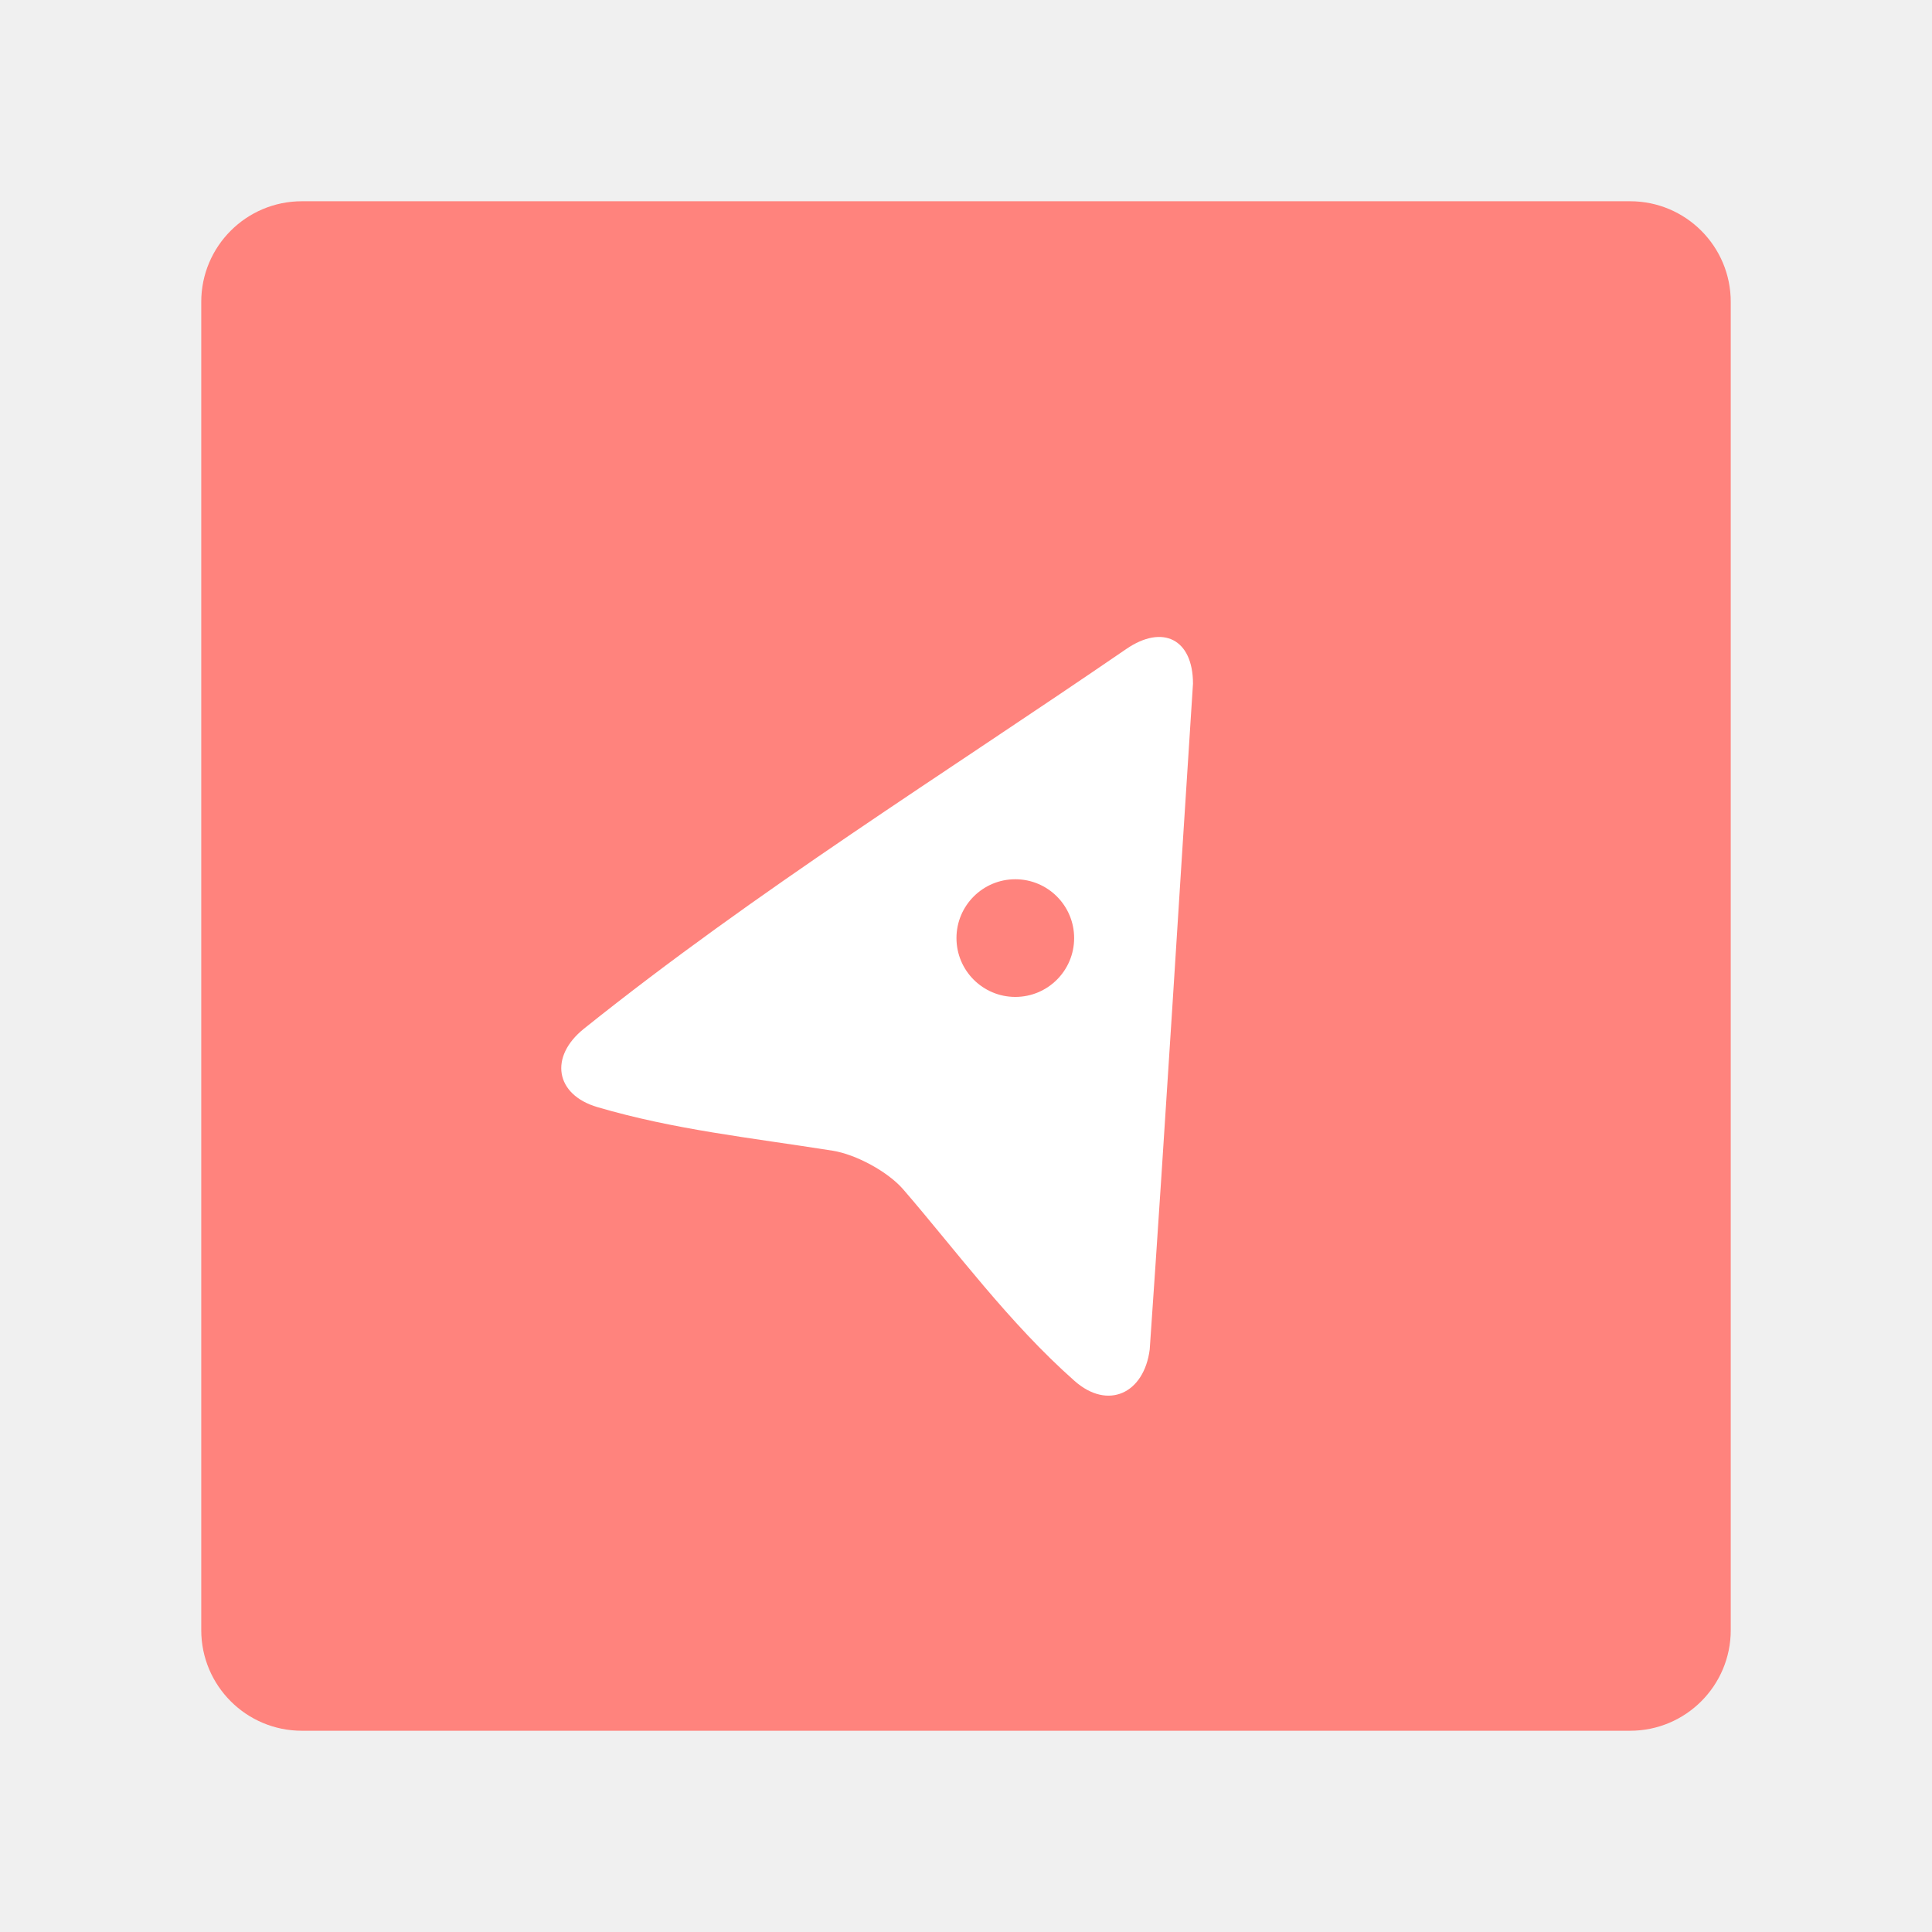
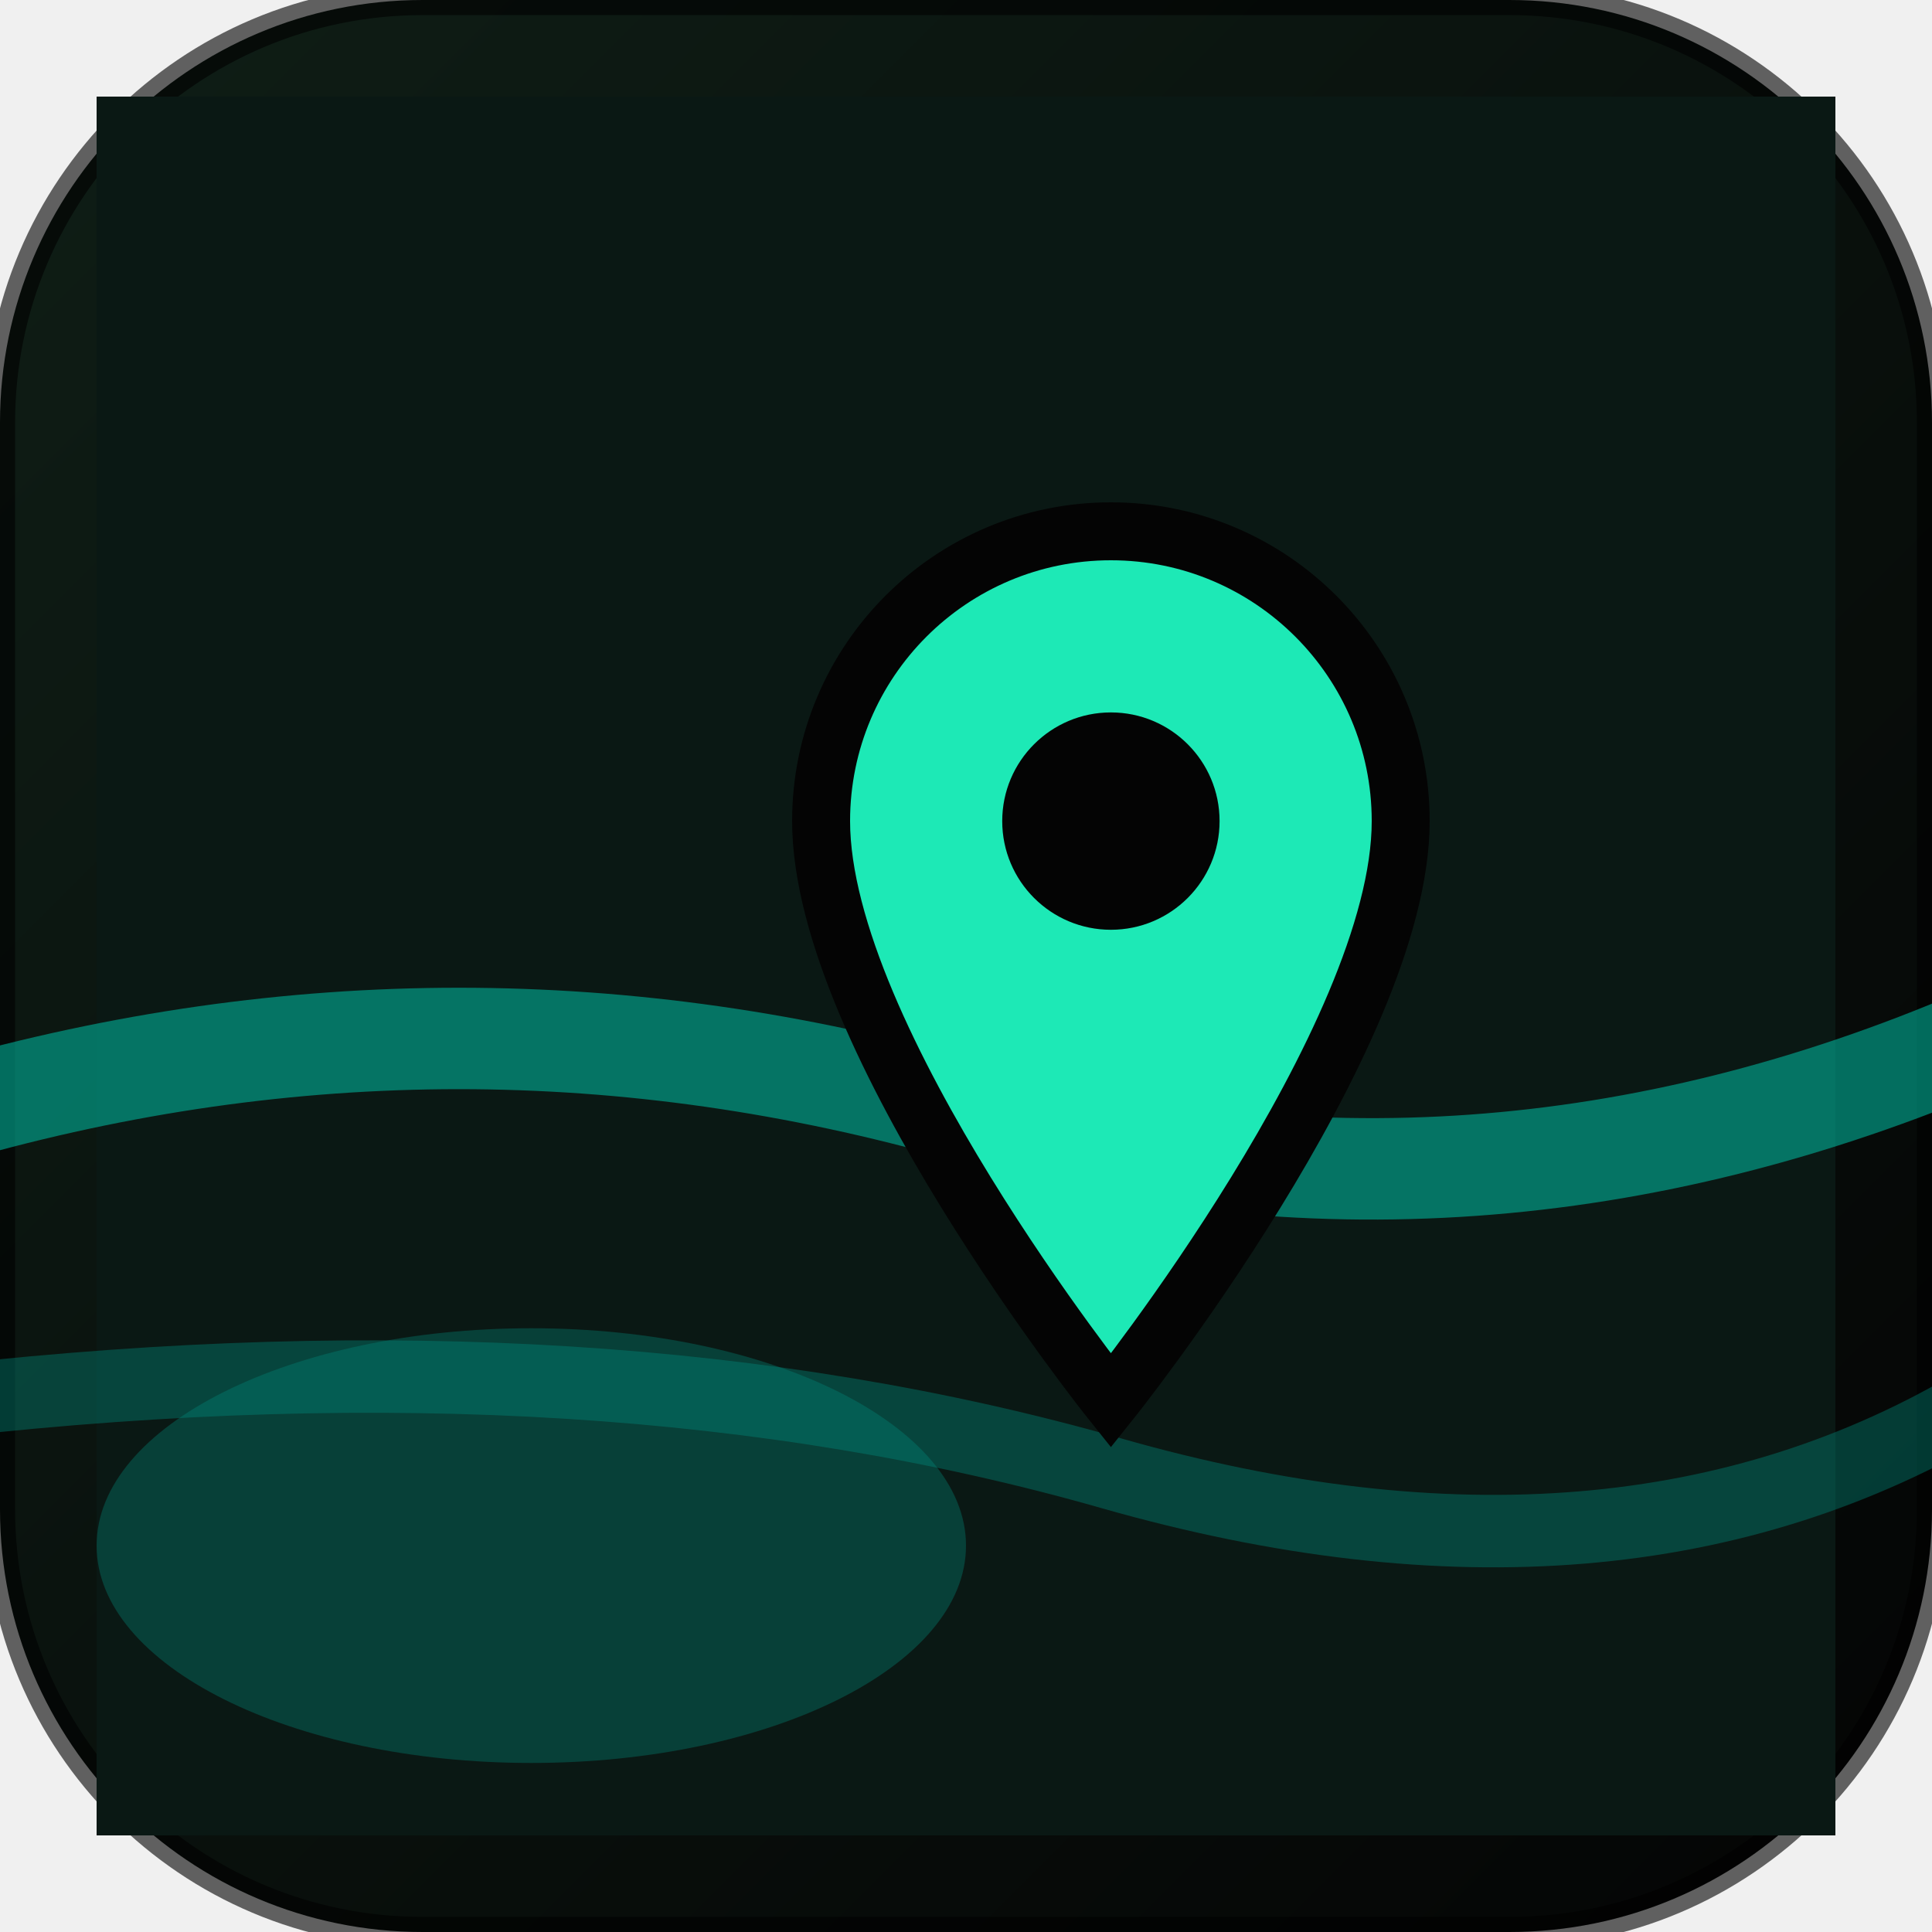
- <svg xmlns="http://www.w3.org/2000/svg" xml:space="preserve" viewBox="0 0 192 192">
-   <rect width="152" height="152" x="20" y="20" fill="#ff837d" class="a" rx="10" />
-   <g transform="translate(0 32.074)">
-     <path fill="#fff" d="M58.027 70.161c17.201-13.773 35.584-25.173 53.891-37.732 3.642-2.499 6.635-.984 6.64 3.435-1.315 20.176-2.724 43.454-4.3 66.167-.563 4.382-4.157 6.055-7.465 3.134-6.512-5.75-11.866-13.063-17.023-19.031-1.531-1.773-4.71-3.487-7.025-3.853-8.265-1.308-15.69-2.079-23.364-4.328-4.236-1.242-4.802-5.03-1.354-7.791z" />
-     <circle cx="100.9" cy="61.152" r="5.847" fill="#ff837d" />
+ <svg xmlns="http://www.w3.org/2000/svg" viewBox="0 0 64 64">
+   <defs>
+     <linearGradient id="bg" x1="0" y1="0" x2="1" y2="1">
+       <stop offset="0" stop-color="#0f1e16" />
+       <stop offset="1" stop-color="#040404" />
+     </linearGradient>
+   </defs>
+   <rect width="64" height="64" rx="14" fill="url(#bg)" />
+   <rect width="64" height="64" rx="14" fill="none" stroke="rgba(0,0,0,0.6)" stroke-width="1" />
+   <g transform="translate(3.2 3.2) scale(2.4)">
+     <rect x="0" y="0" width="24" height="24" fill="#0a1814" />
+     <path d="M-2 14 Q5 12 12 14 T26 13" stroke="rgba(0,191,165,0.55)" stroke-width="1.4" fill="none" />
+     <path d="M-2 18 Q7 17 14 19 T26 18" stroke="rgba(0,137,123,0.4)" stroke-width="1" fill="none" />
+     <ellipse cx="6" cy="20" rx="6" ry="3" fill="rgba(0,137,123,0.35)" />
+     <path d="M14 6a4 4 0 0 1 4 4c0 3-4 8-4 8s-4-5-4-8a4 4 0 0 1 4-4z" fill="#1de9b6" stroke="#040404" stroke-width="0.8" />
+     <circle cx="14" cy="10" r="1.5" fill="#040404" />
  </g>
</svg>
